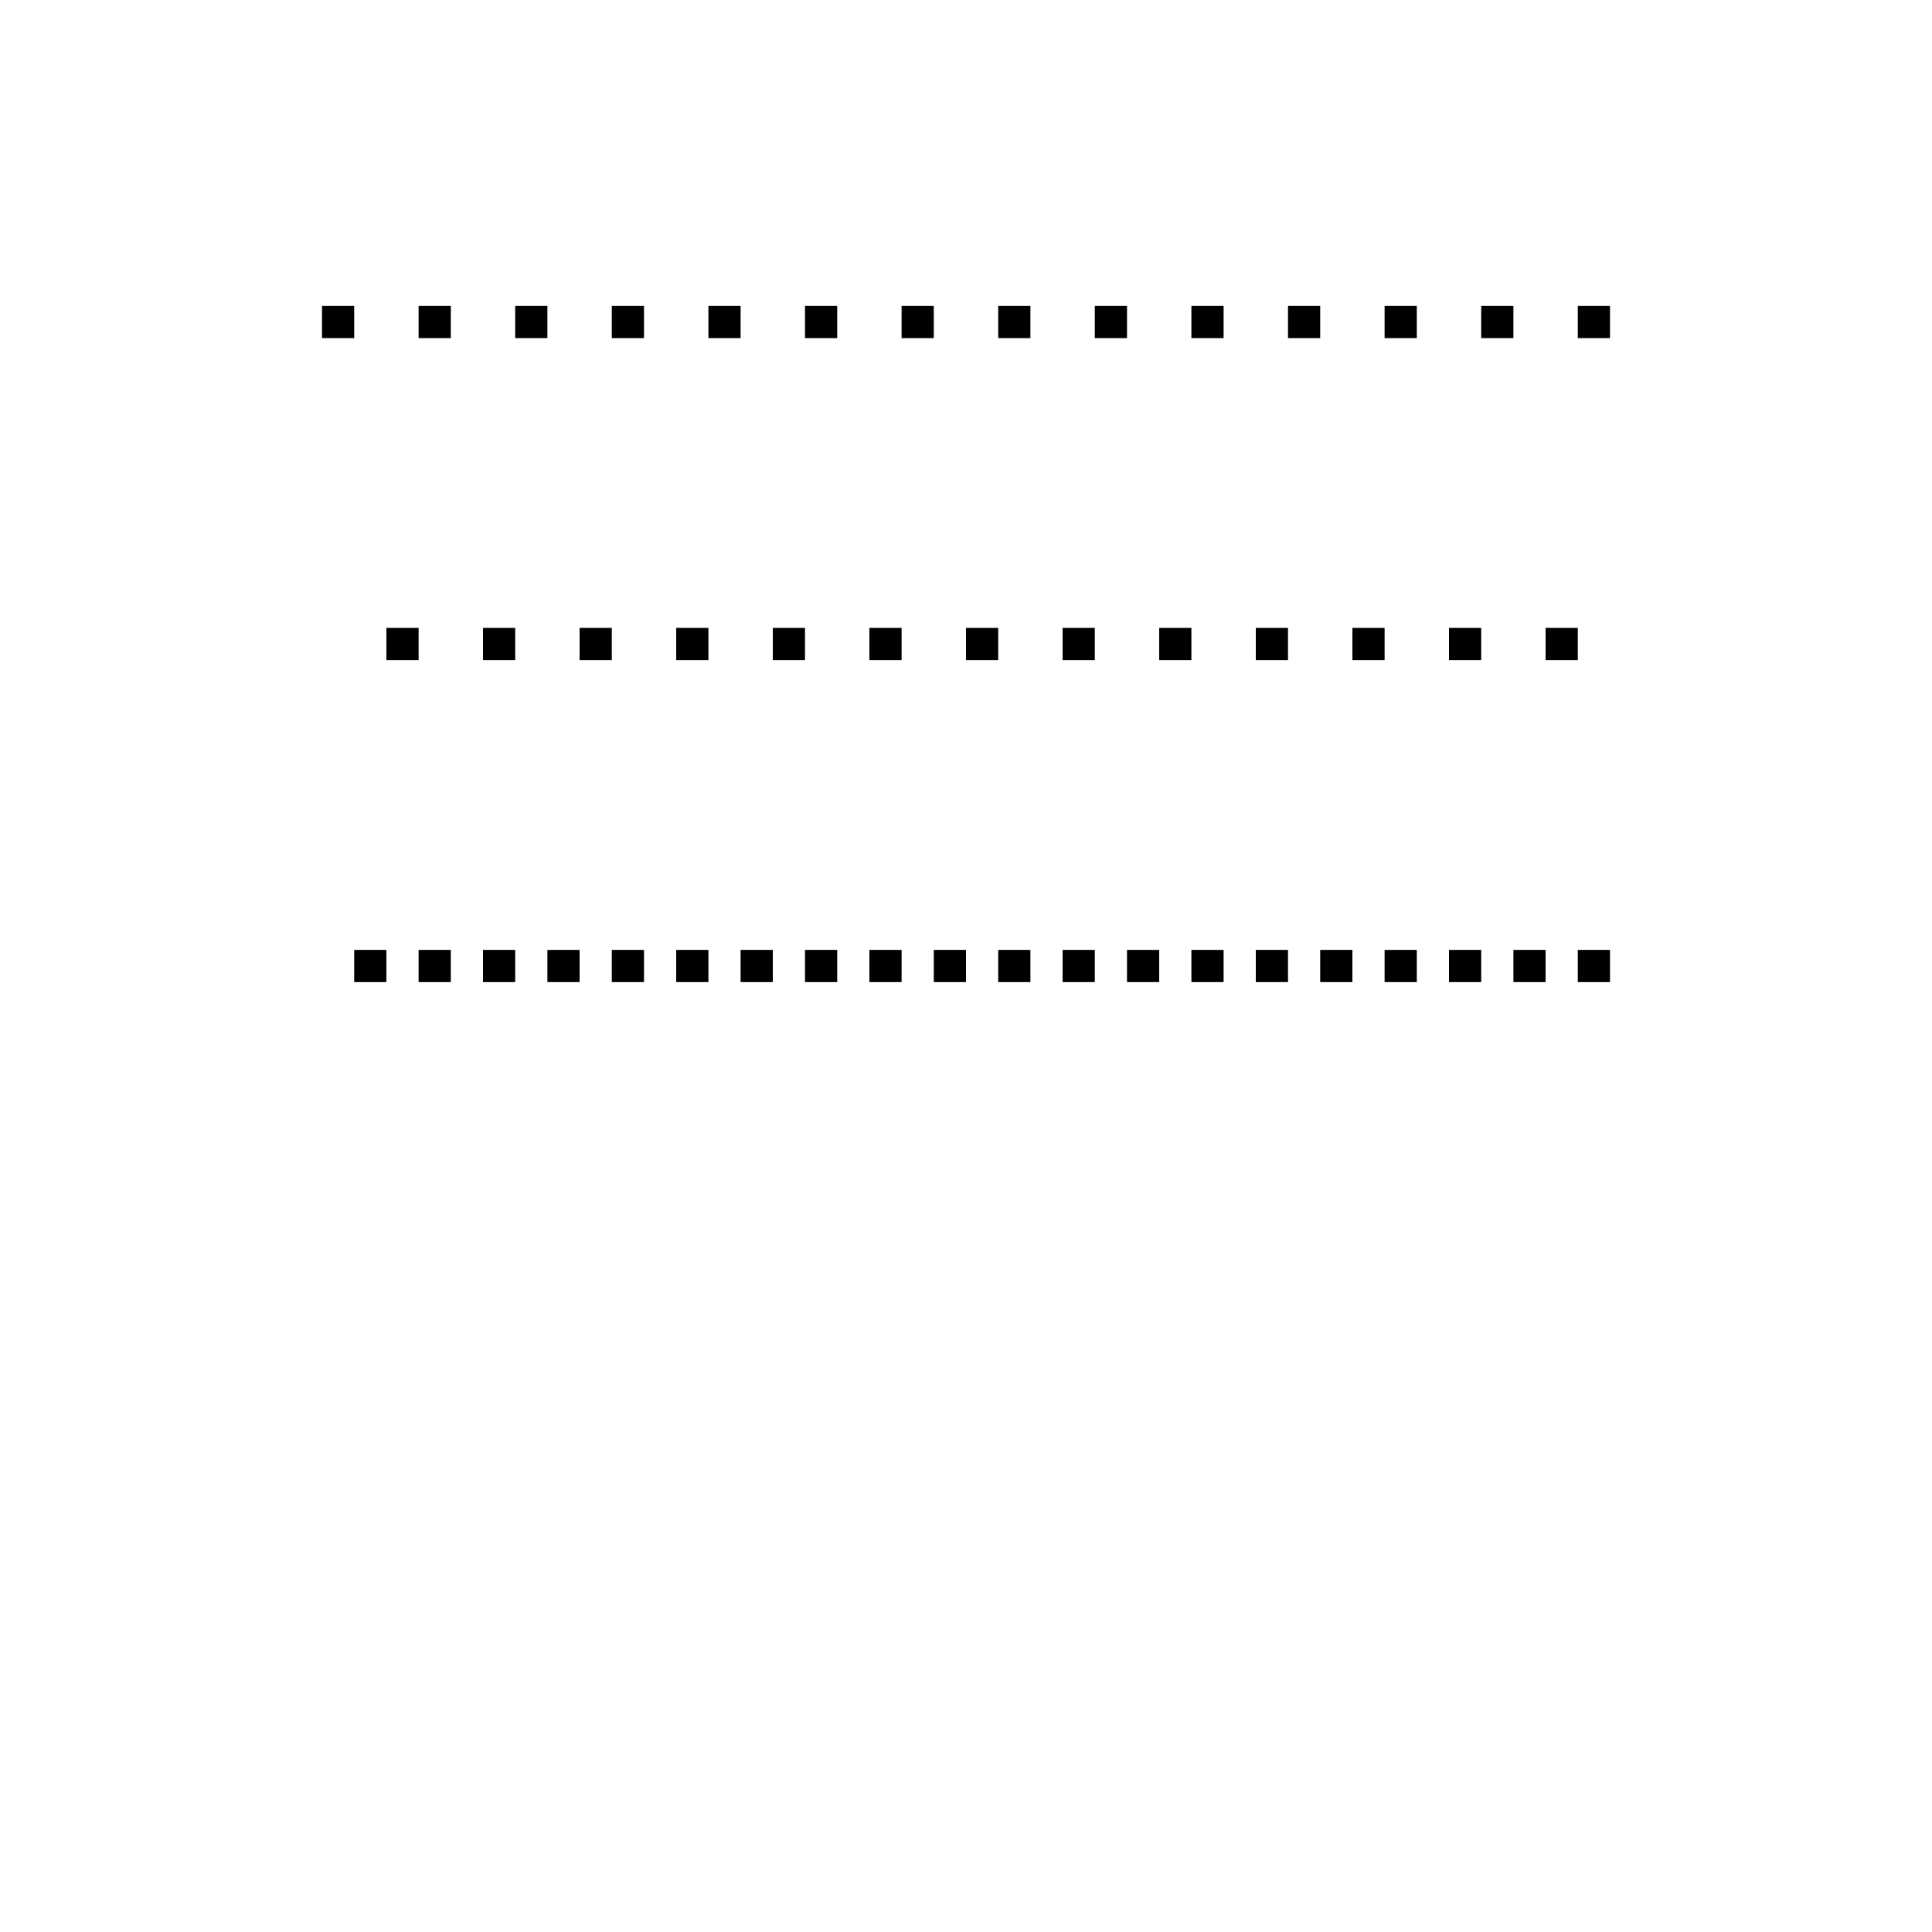
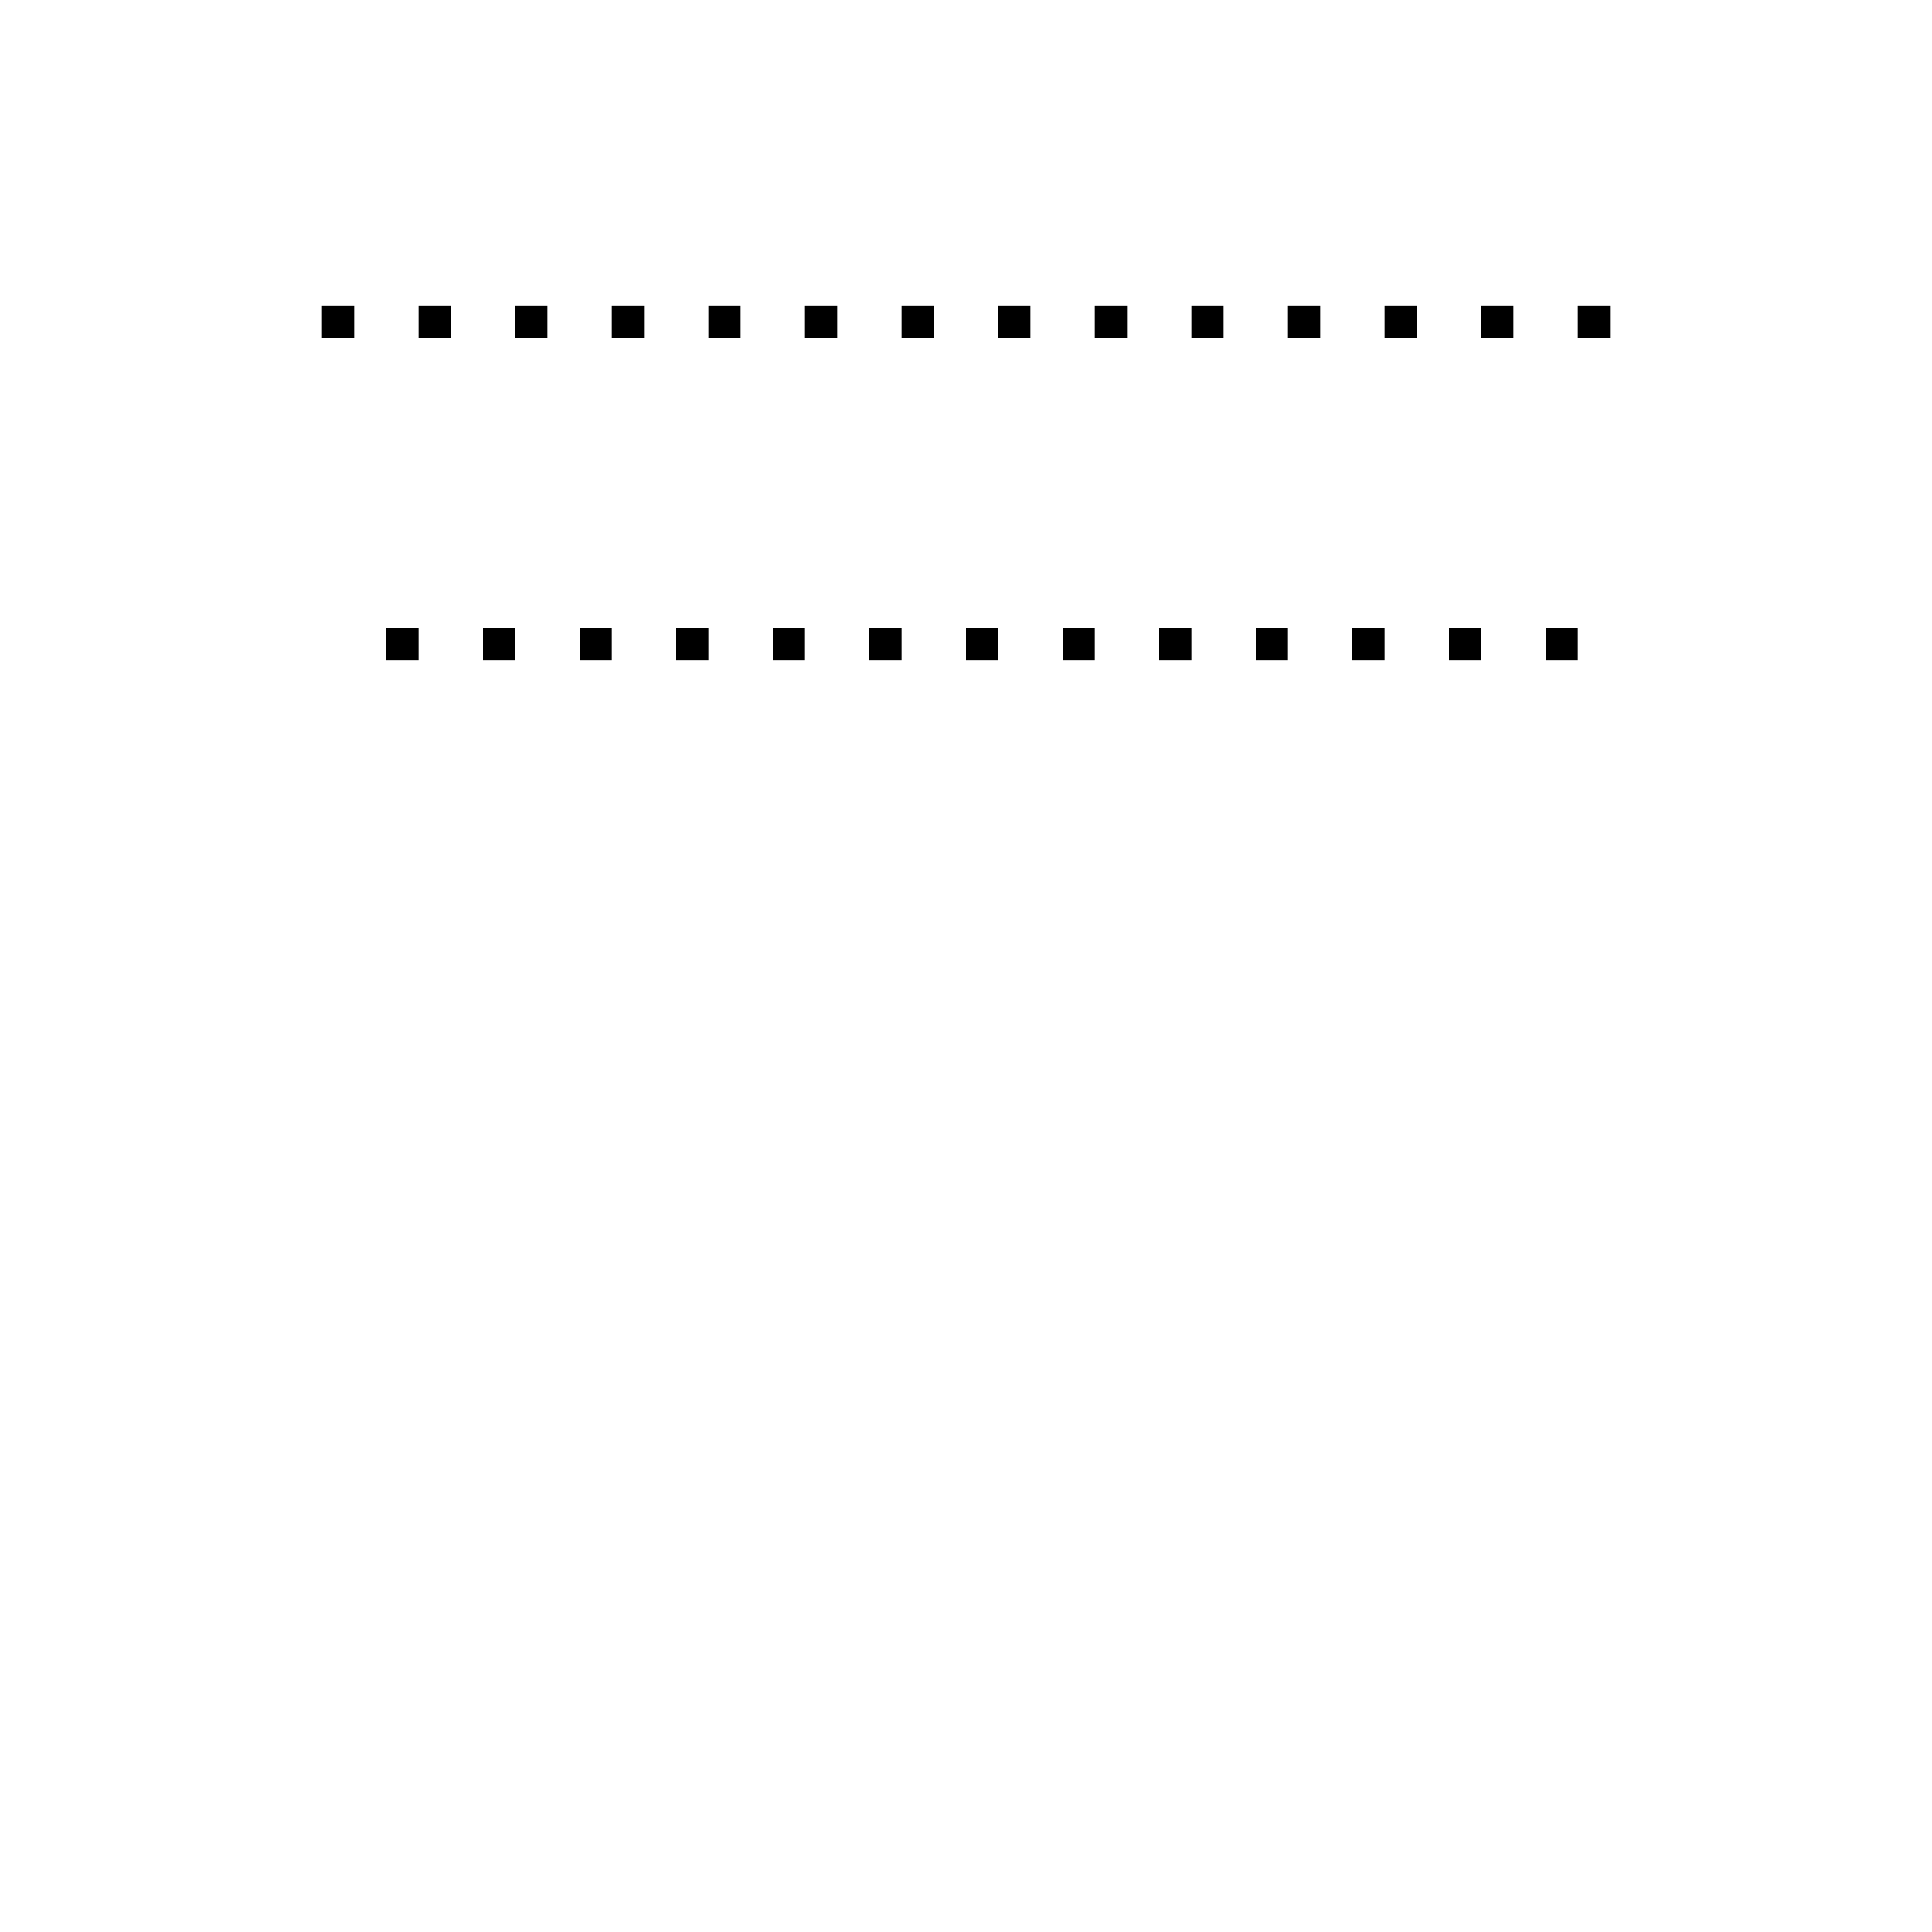
<svg xmlns="http://www.w3.org/2000/svg" width="300" height="300" viewBox="0 0 300 300">
  <style>
    line { stroke: black; stroke-width: 5px; }
  </style>
  <line x1="50px" y1="50px" x2="250px" y2="50px" style="stroke-dasharray: 5px, 10px">
  </line>
  <line x1="50px" y1="100px" x2="250px" y2="100px" style="stroke-dasharray: 5px, 10px; stroke-dashoffset: 5px;">
  </line>
-   <line x1="50px" y1="150px" x2="250px" y2="150px" style="stroke-dasharray: 5px; stroke-dashoffset: 5px;">
-   </line>
</svg>
